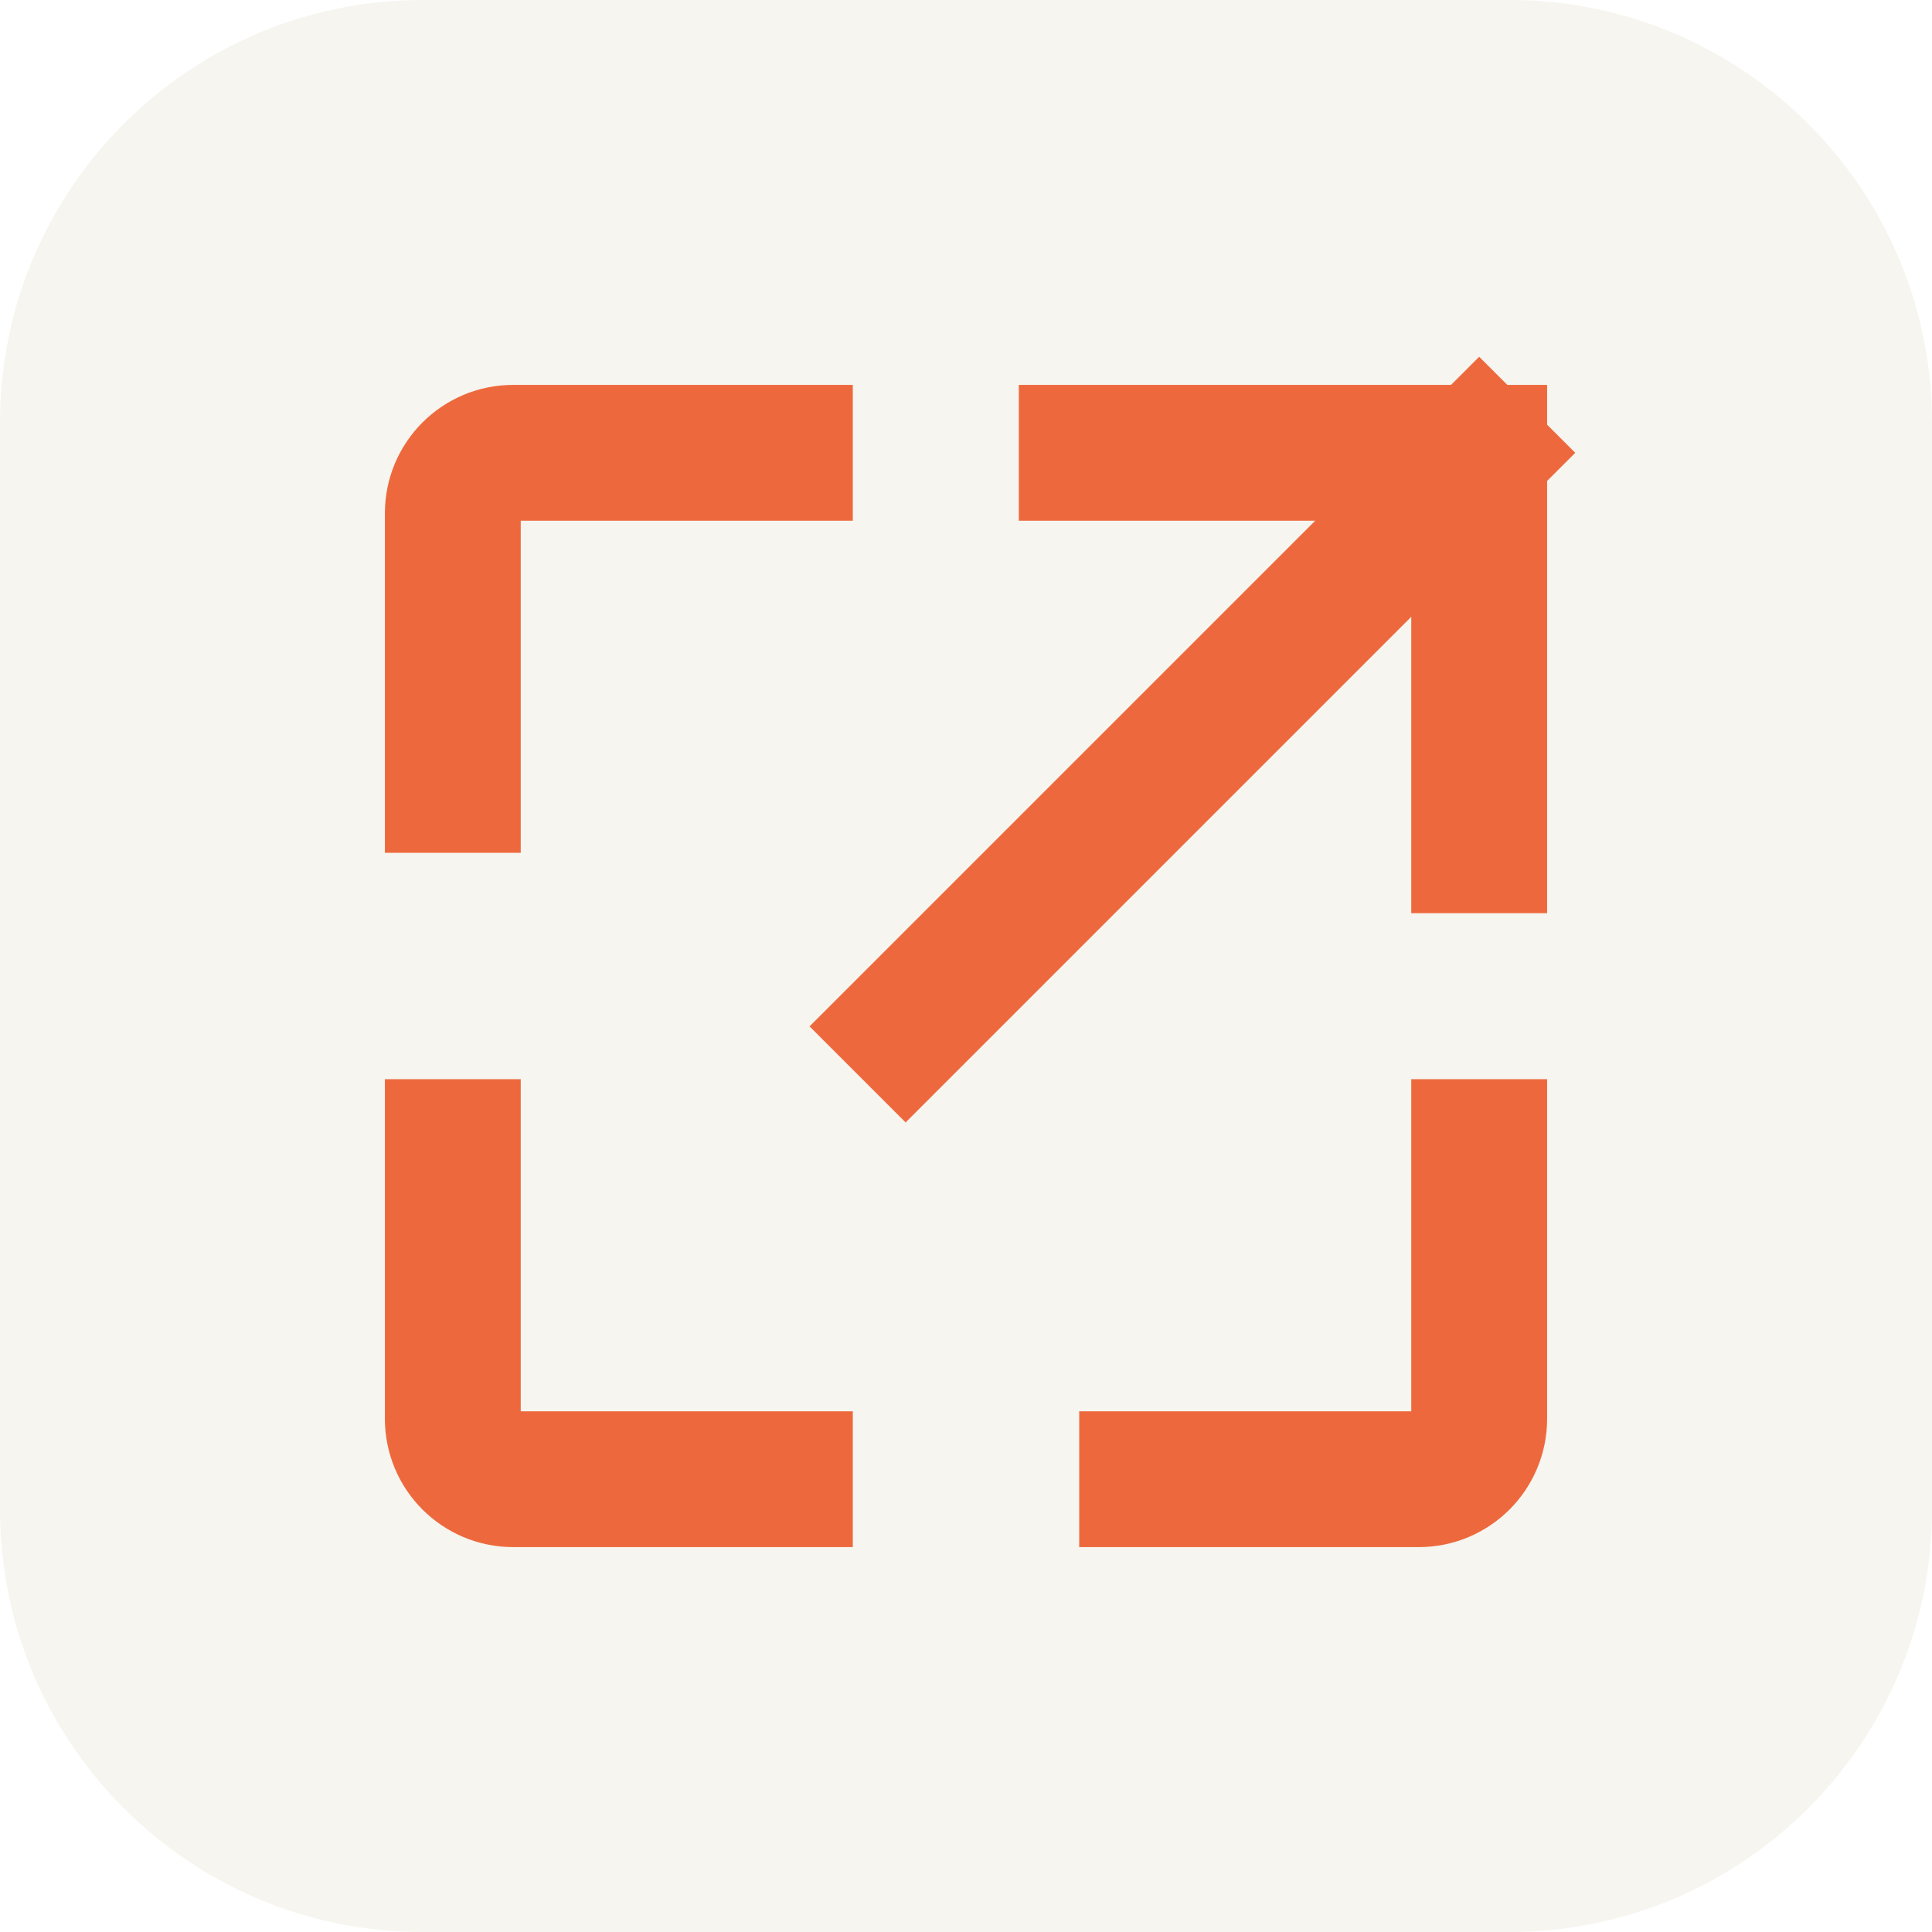
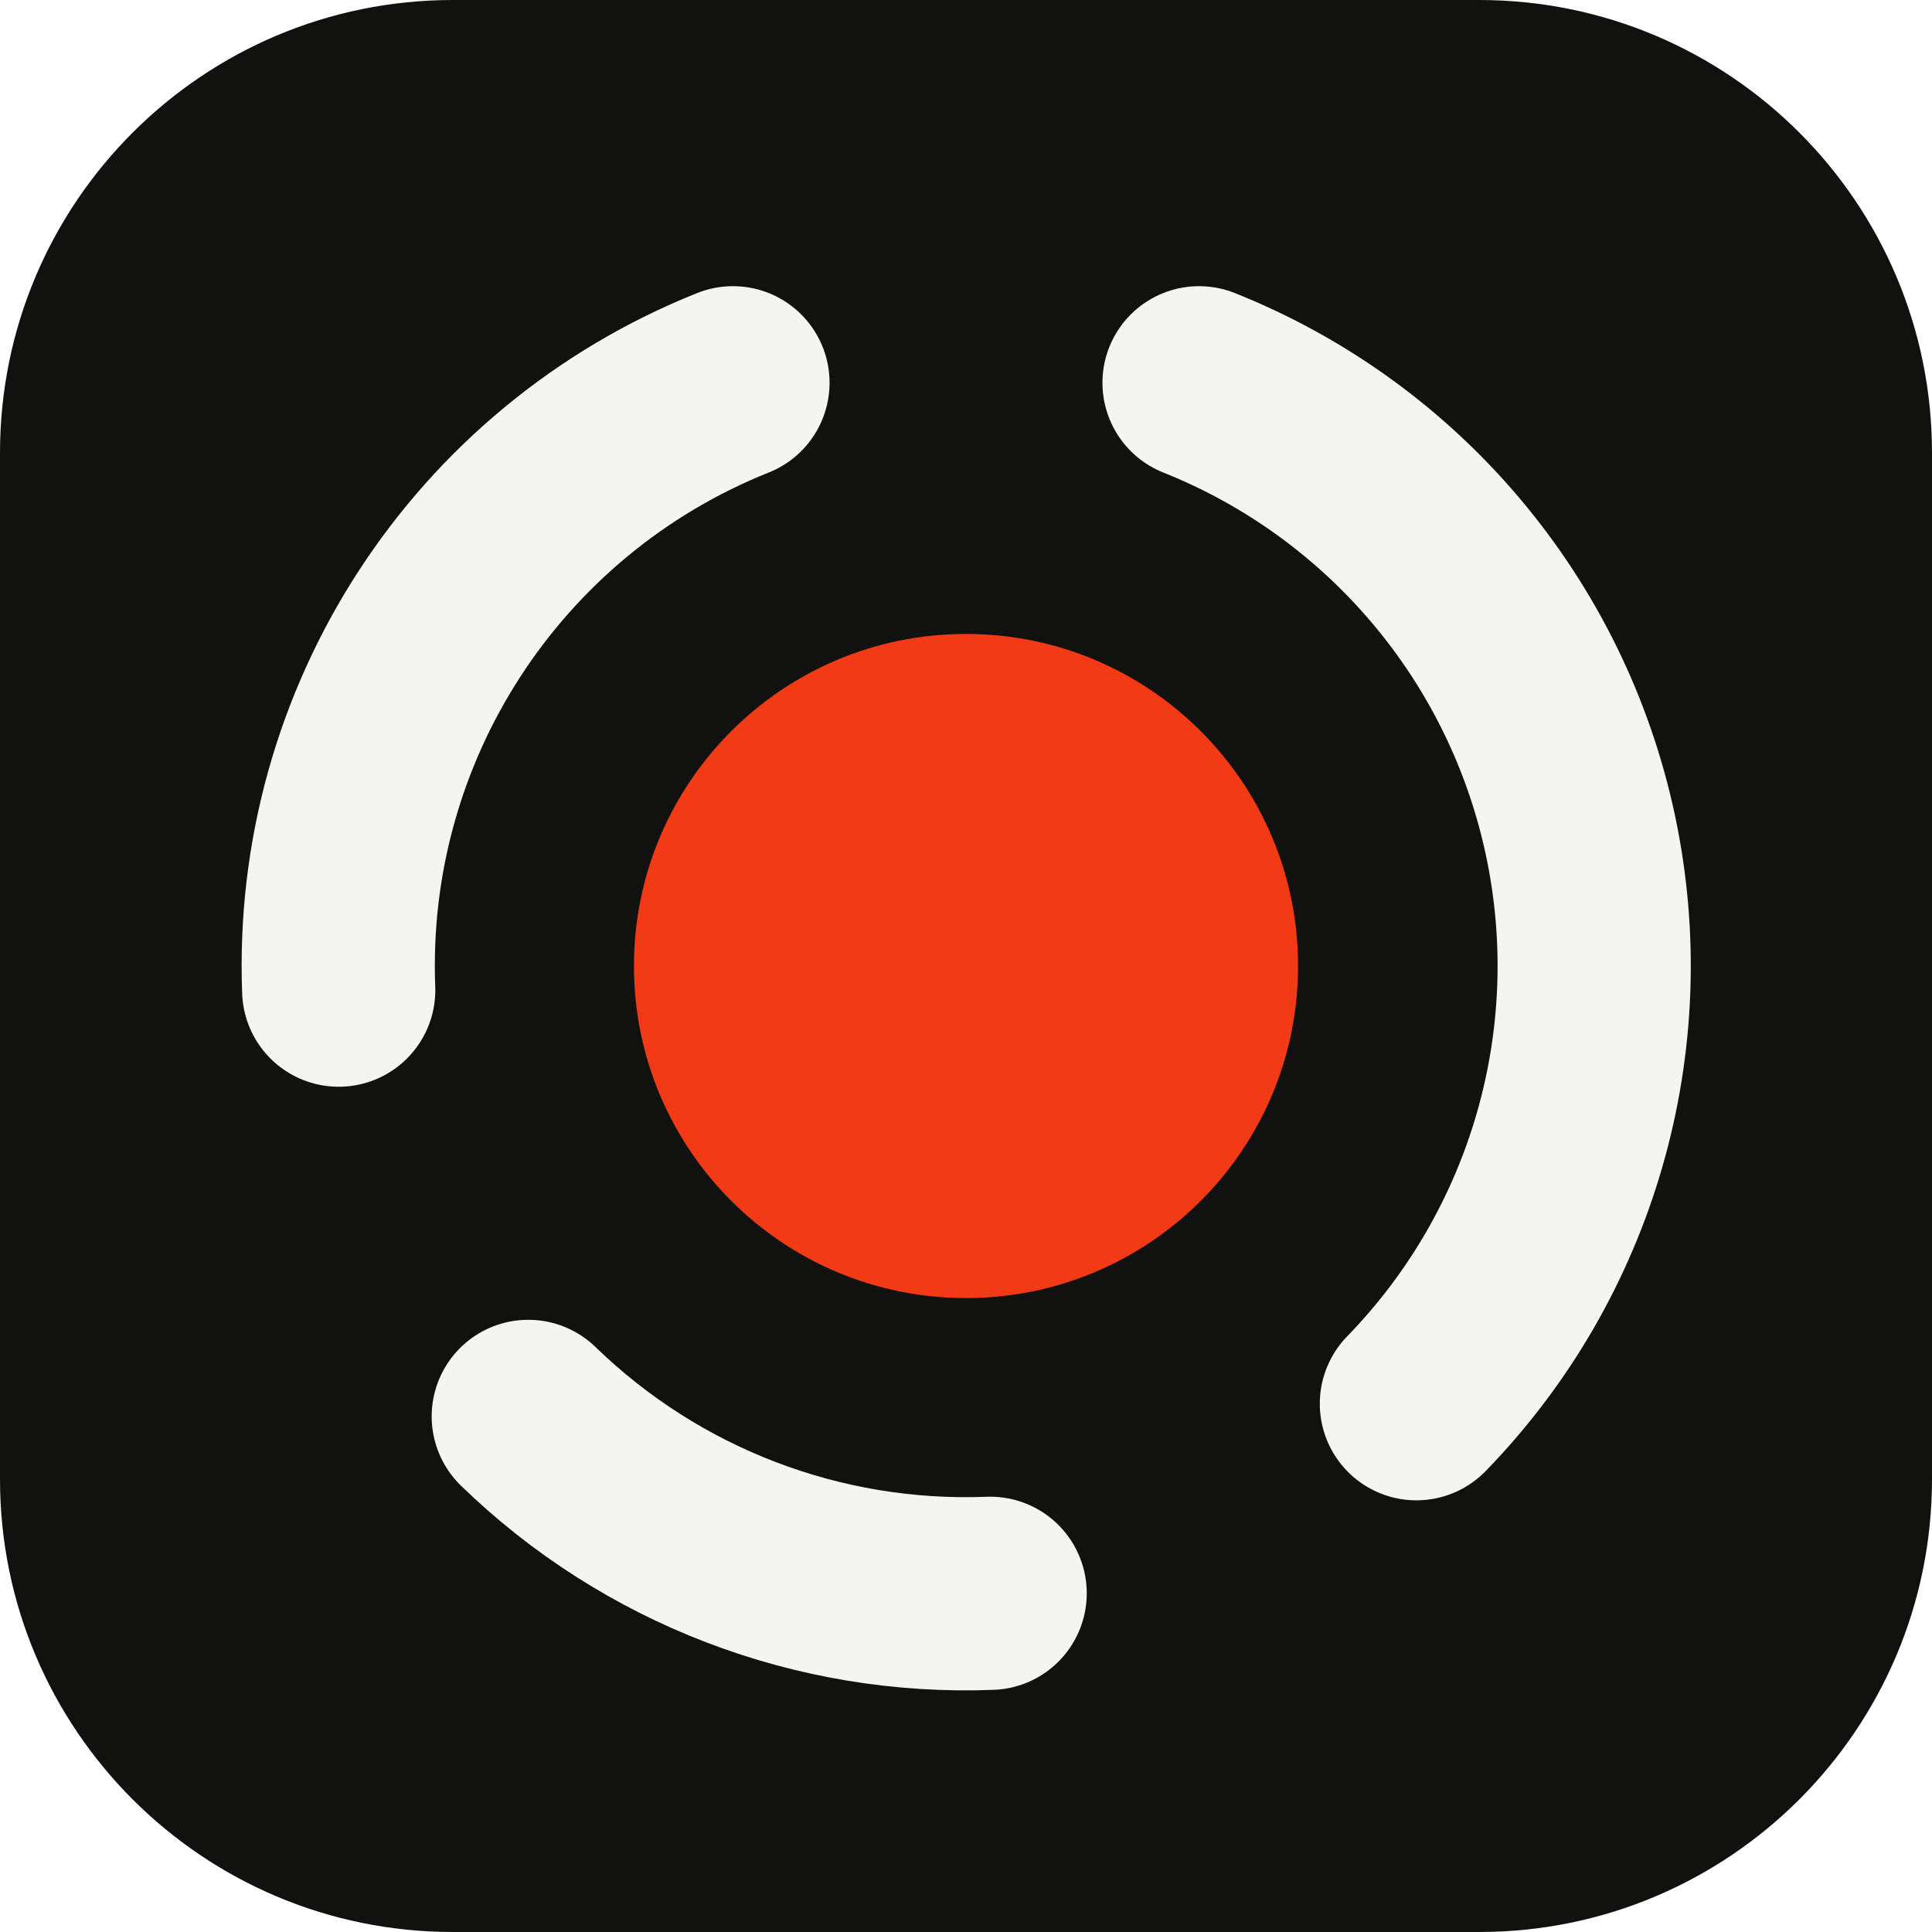
- <svg xmlns="http://www.w3.org/2000/svg" viewBox="0 0 64 64">
-   <rect width="64" height="64" rx="14" fill="#f6f5ef" />
-   <g transform="translate(8 8)" fill="none" stroke="#ed693d" stroke-width="4.5" stroke-linecap="square" stroke-linejoin="miter">
-     <path d="M18 7H9a2 2 0 0 0-2 2v9m0 12v9a2 2 0 0 0 2 2h9m12 0h9a2 2 0 0 0 2-2v-9M22 26 41 7M28 7h13v13" />
-   </g>
+ <svg xmlns="http://www.w3.org/2000/svg" viewBox="0 0 32 32">
+   <rect width="32" height="32" rx="7.5" fill="#111110" />
+   <path d="M19.86 6.34A10.4 10.4 0 0 1 23.46 23.25M16.4 26.39A10.4 10.4 0 0 1 8.75 23.46M5.61 16.4A10.4 10.4 0 0 1 12.14 6.34" fill="none" stroke="#F4F4F0" stroke-width="3.2" stroke-linecap="round" />
+   <circle cx="16" cy="16" r="5.5" fill="#F33A16" />
</svg>
